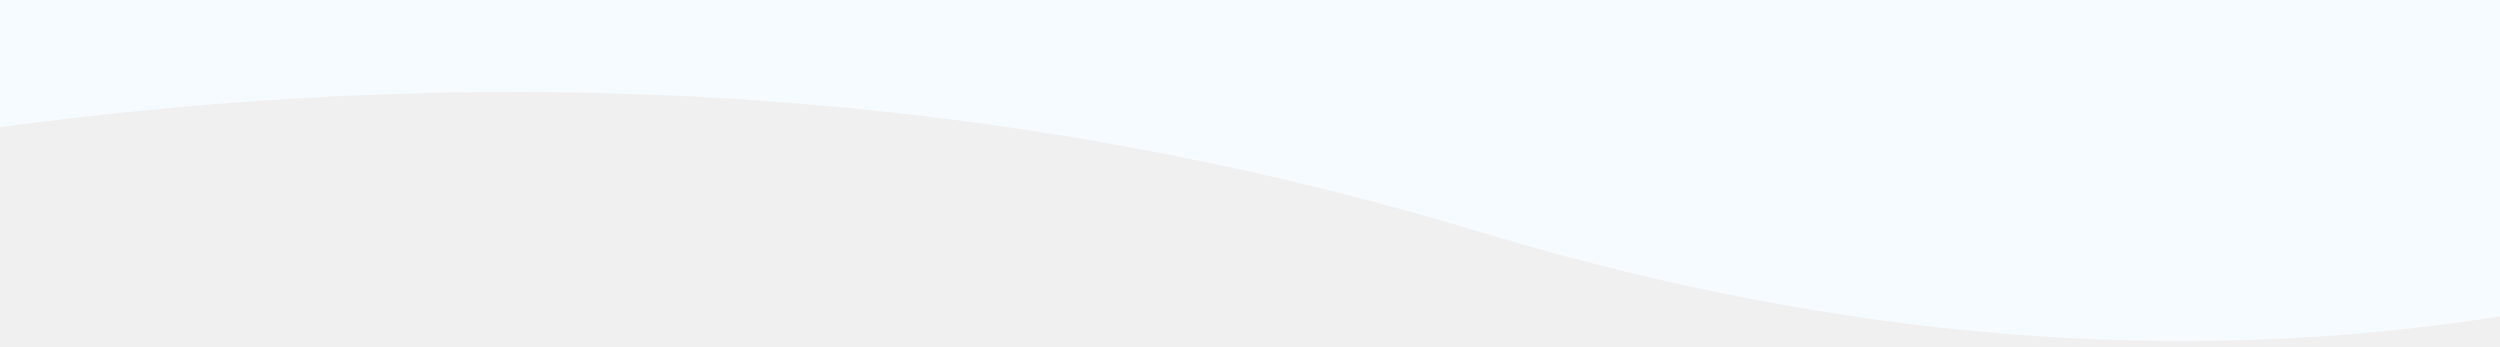
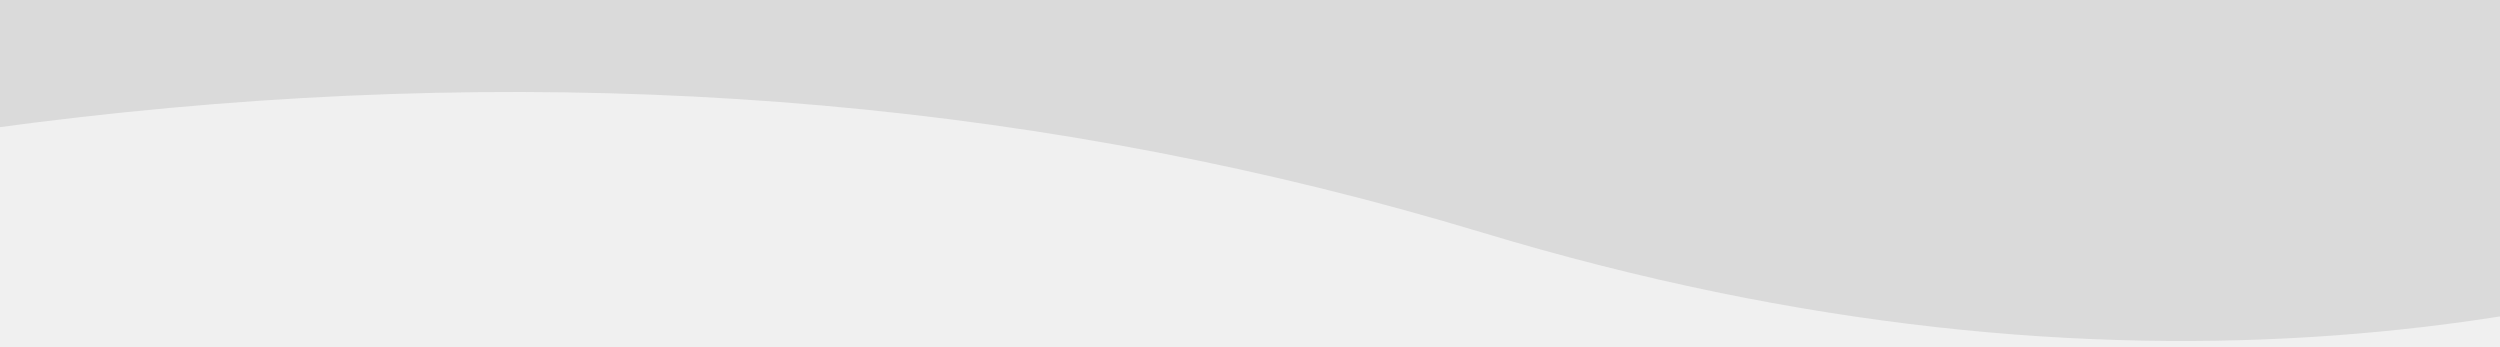
<svg xmlns="http://www.w3.org/2000/svg" xmlns:xlink="http://www.w3.org/1999/xlink" width="375" height="52">
  <defs>
    <path id="a" d="M0 0h375v57H0z" />
  </defs>
  <g fill="none" fill-rule="evenodd">
    <mask id="b" fill="#fff">
      <use xlink:href="#a" />
    </mask>
-     <g mask="url(#b)" fill="#F6FBFF">
+     <g mask="url(#b)" fill="#ccc9">
      <path d="M-207-568.256c77.41-77.72 151.307-92.358 221.691-43.915 105.576 72.665 231.586 48.443 300.742 0 69.157-48.443 71.137-107.51 206.435-44.413 135.298 63.096 0 633.32 0 633.32S414.619 93.005 222.294 34.87C94.077-3.886-49.02 10.824-207 79v-647.256z" />
    </g>
  </g>
</svg>
